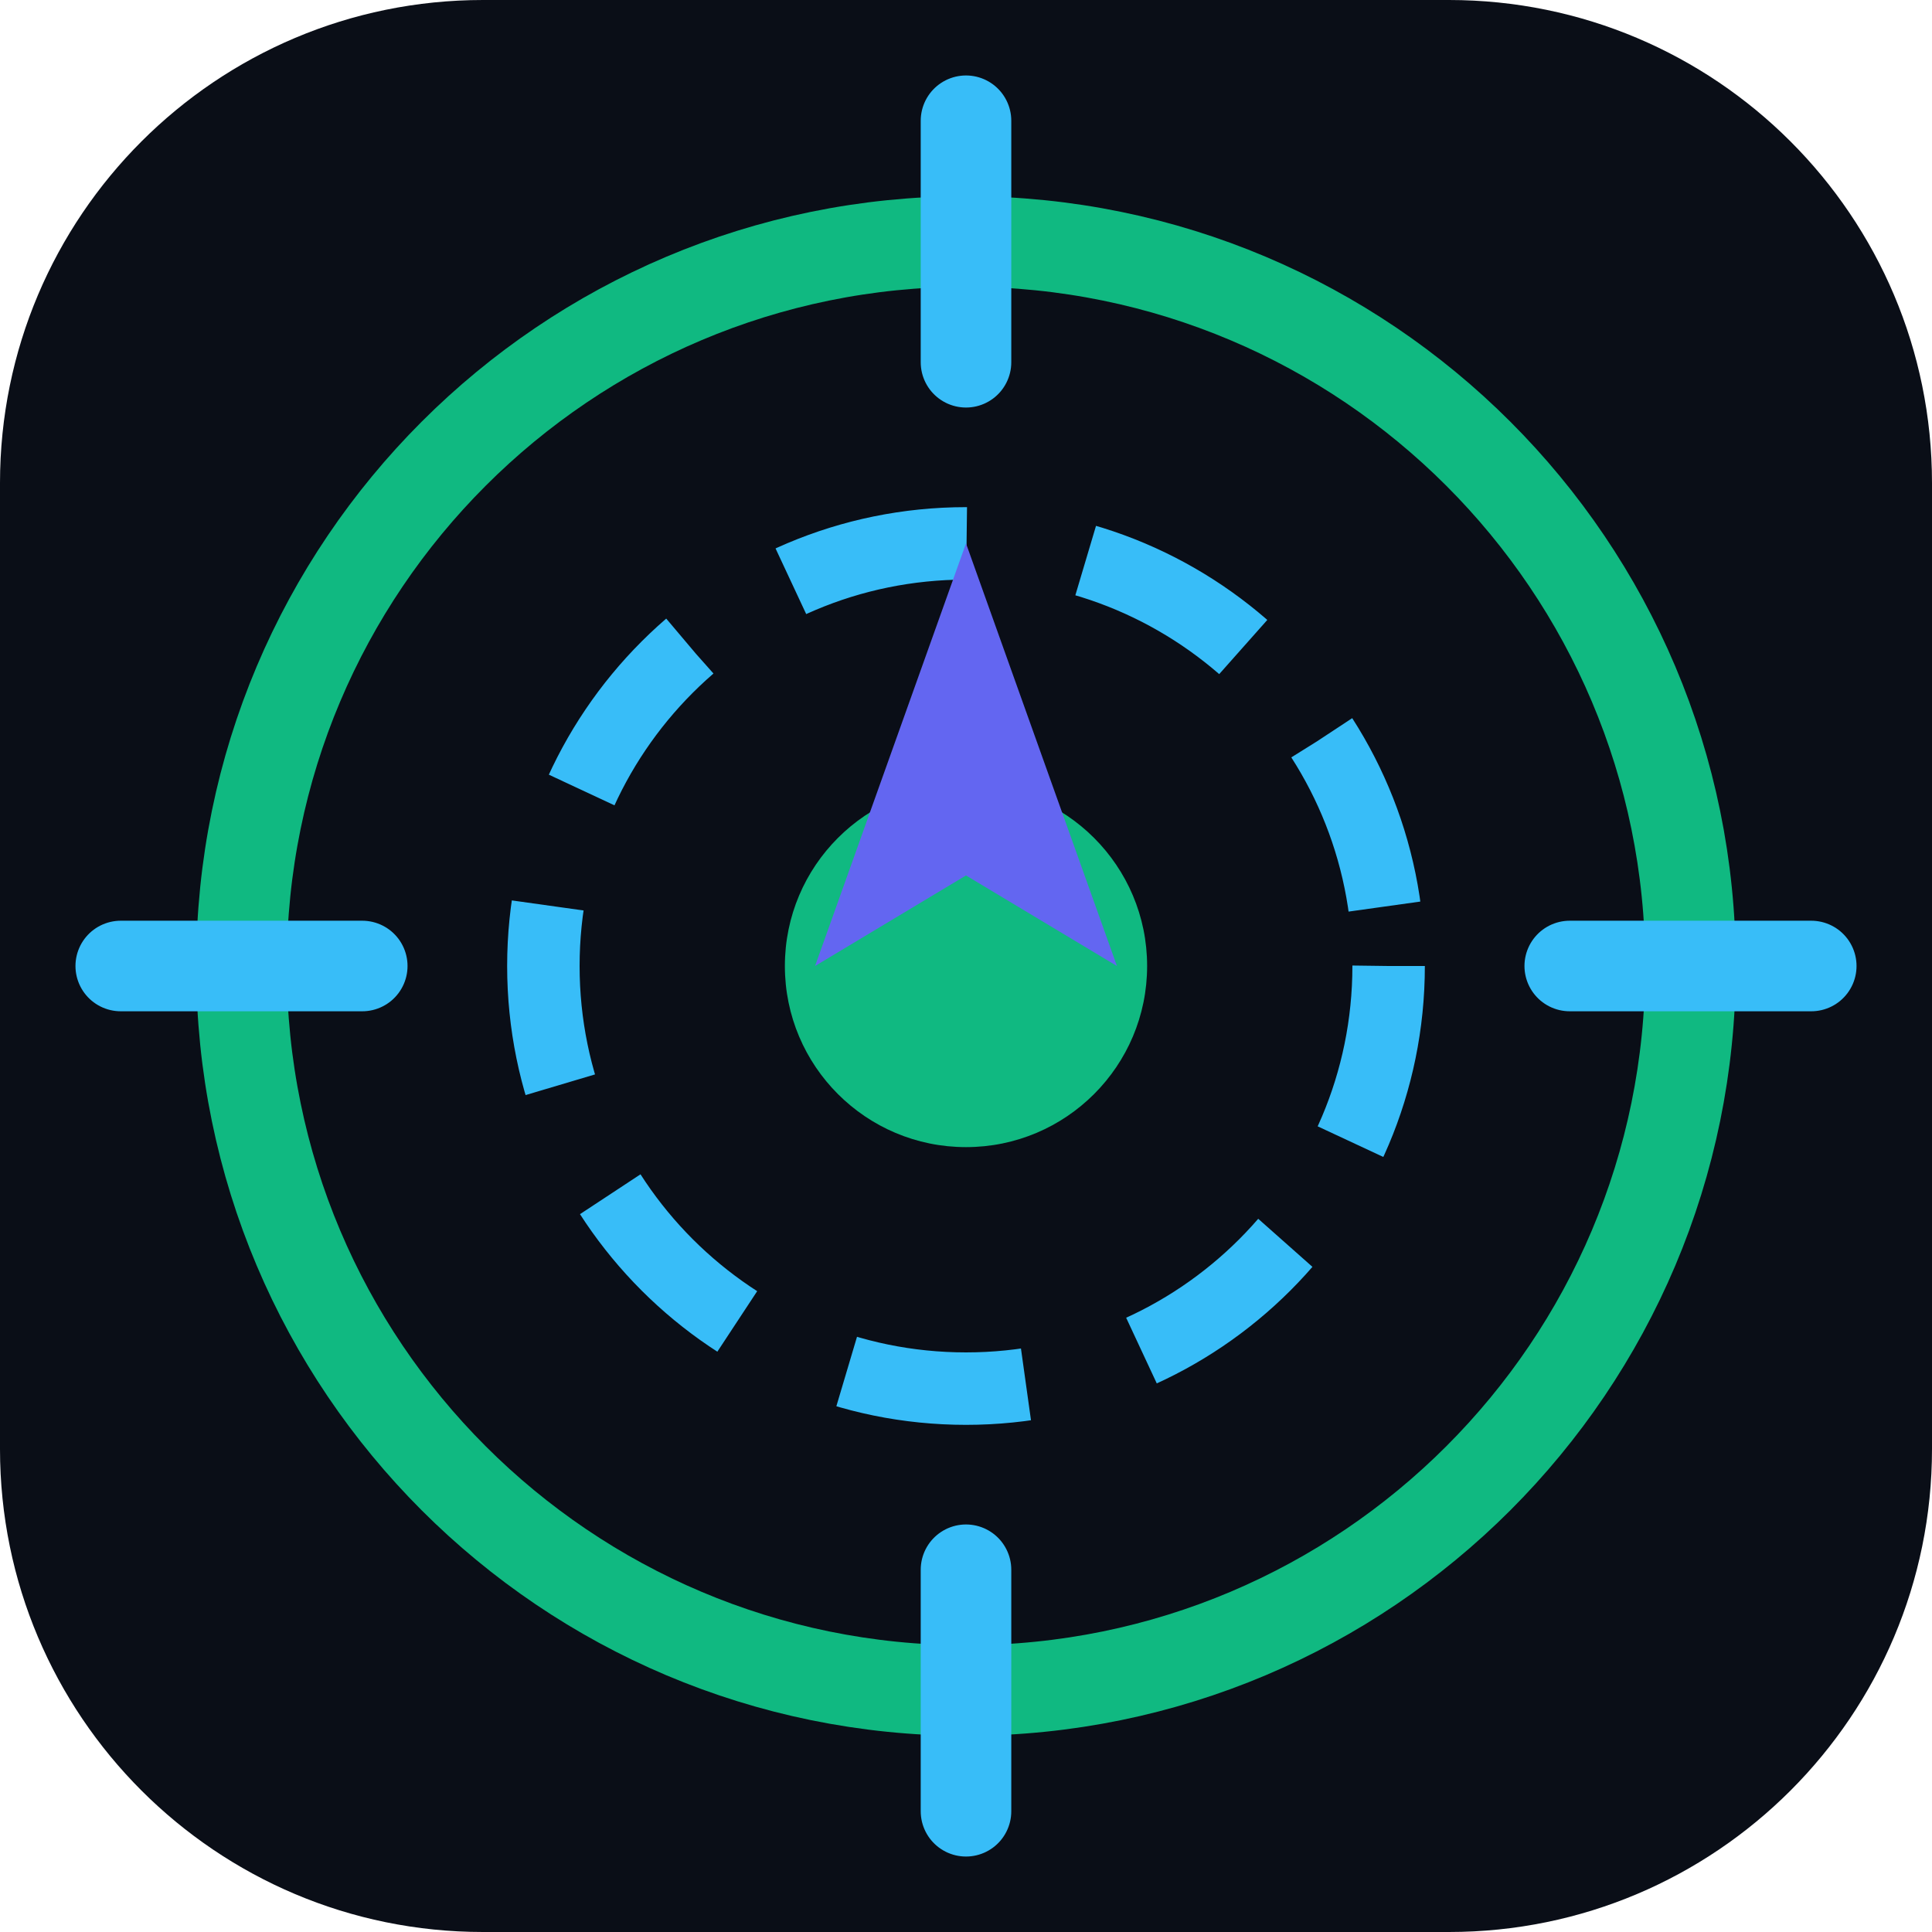
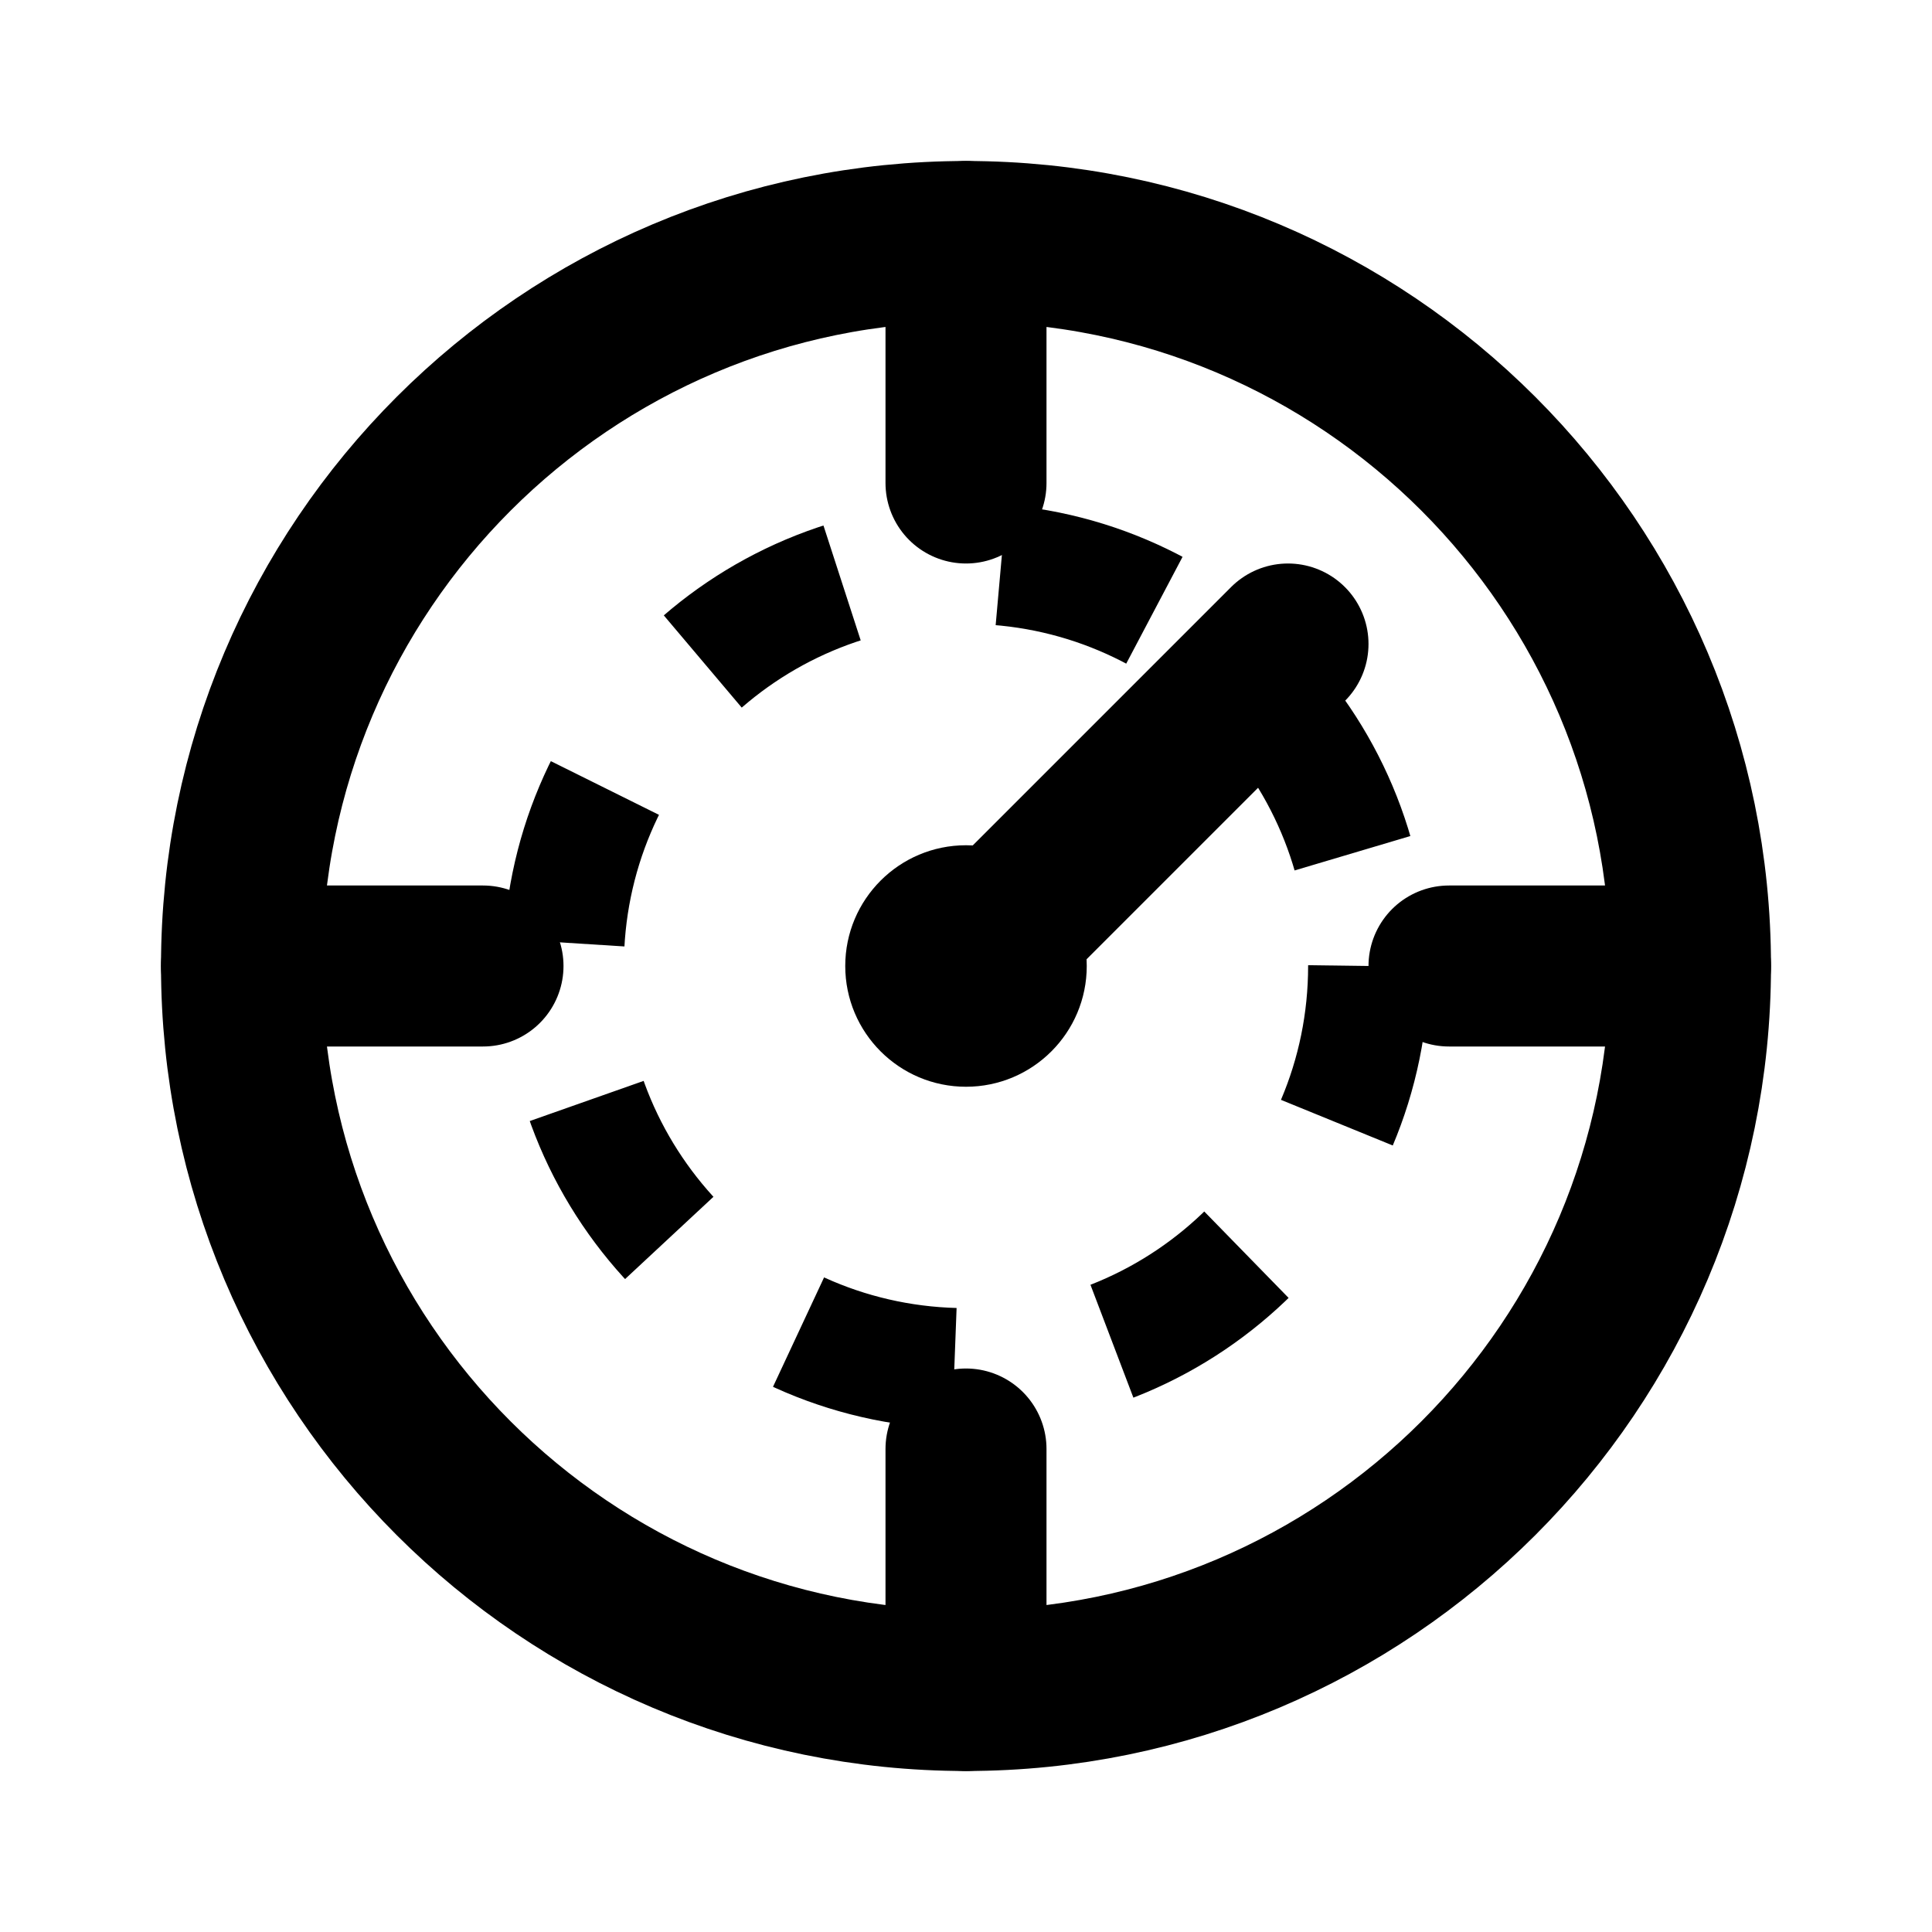
- <svg xmlns="http://www.w3.org/2000/svg" viewBox="0 0 32 32" fill="none">
-   <rect width="32" height="32" rx="8" fill="#0a0e17" />
-   <circle cx="16" cy="16" r="12" stroke="#10b981" stroke-width="1.5" />
-   <circle cx="16" cy="16" r="7" stroke="#38bdf8" stroke-width="1.2" stroke-dasharray="3 2" />
-   <circle cx="16" cy="16" r="3" fill="#10b981" />
-   <path d="M16 2V6M16 26V30M2 16H6M26 16H30" stroke="#38bdf8" stroke-width="1.5" stroke-linecap="round" />
-   <polygon points="16,9 18.5,16 16,14.5 13.5,16" fill="#6366f1" />
+ <svg xmlns="http://www.w3.org/2000/svg" viewBox="0 0 24 24" fill="none">
+   <circle cx="12" cy="12" r="9" stroke="#000000" stroke-width="2" />
+   <circle cx="12" cy="12" r="5" stroke="#000000" stroke-width="1.5" stroke-dasharray="2 2" />
+   <circle cx="12" cy="12" r="1.5" fill="#000000" />
+   <path d="M12 3V6M12 18V21M3 12H6M18 12H21" stroke="#000000" stroke-width="2" stroke-linecap="round" />
+   <path d="M12 12L16 8" stroke="#000000" stroke-width="2" stroke-linecap="round" />
</svg>
